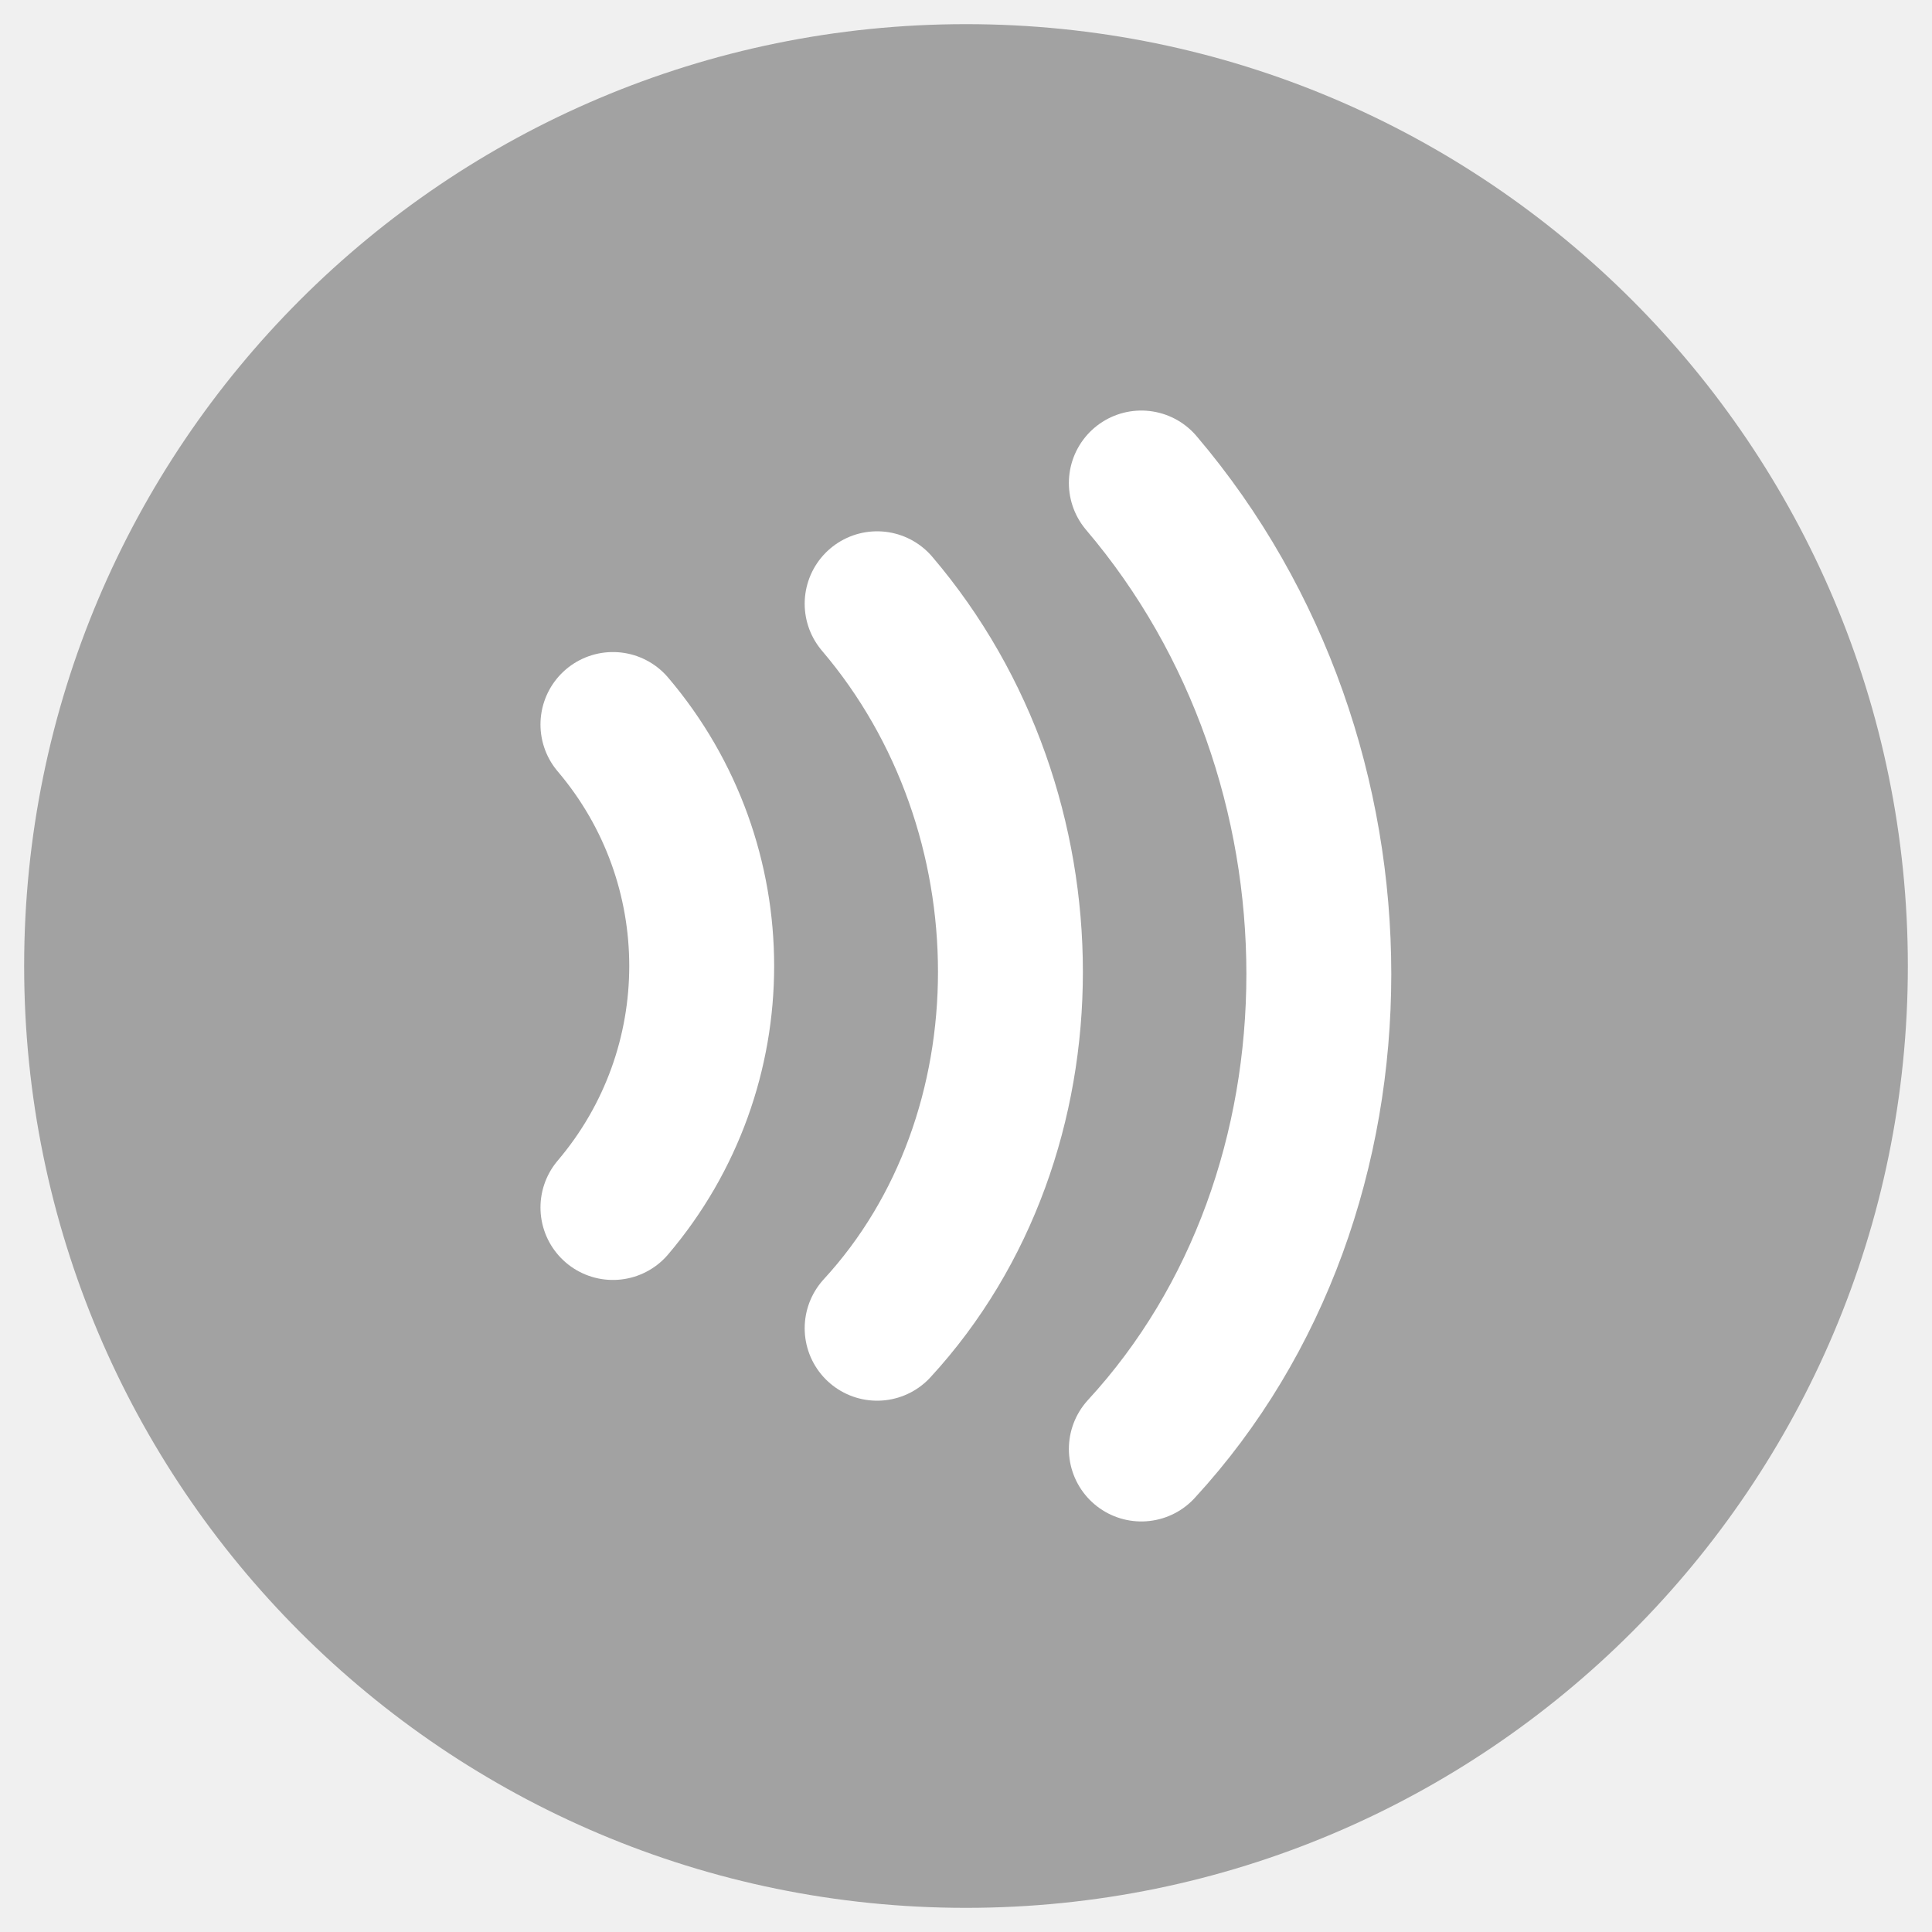
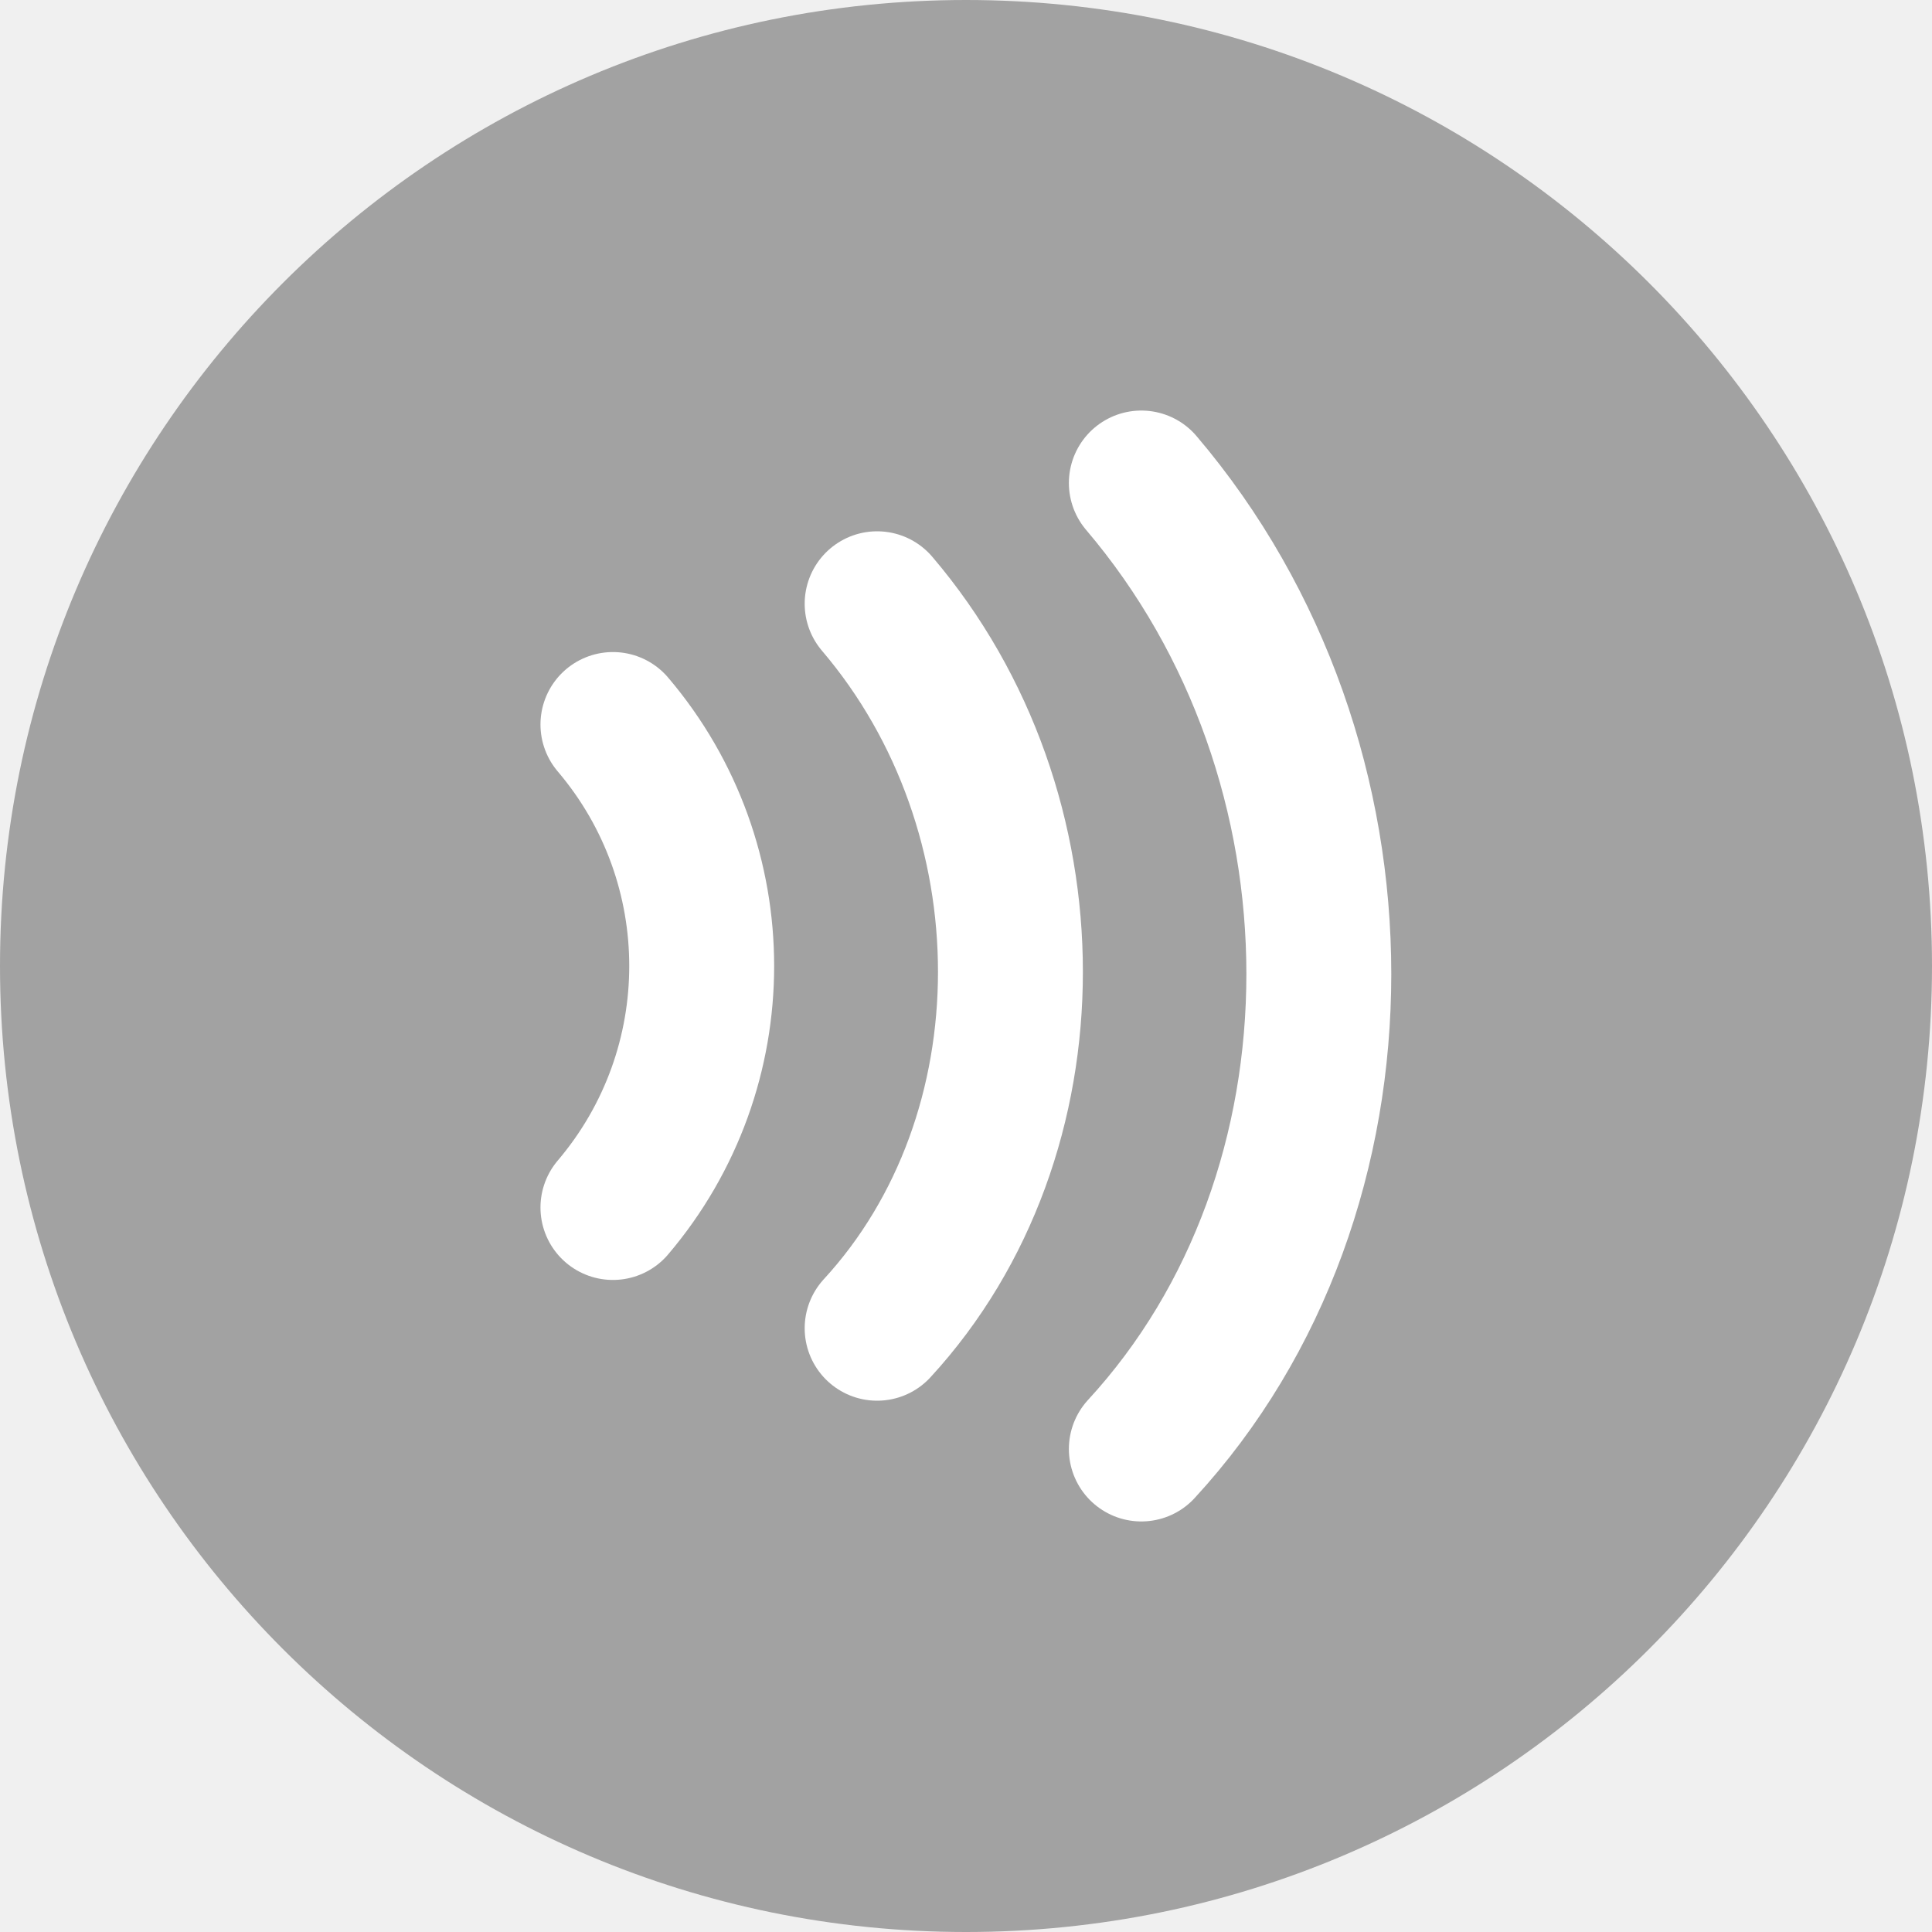
<svg xmlns="http://www.w3.org/2000/svg" id="Layer_1" data-name="Layer 1" viewBox="0 0 40 40">
  <defs>
-     <style>.cls-1{fill:#a2a2a2;stroke:#a2a2a2;}.cls-1,.cls-2{stroke-linecap:round;stroke-miterlimit:10;stroke-width:3px;}.cls-2{fill:none;stroke:#fff;}</style>
+     <style>.cls-1{fill:#a2a2a2;}.cls-2{fill:none;stroke:#fff;stroke-linecap:round;stroke-miterlimit:10;stroke-width:3px;}</style>
  </defs>
-   <circle class="cls-1" cx="20" cy="20" r="18" />
+   <path class="cls-1" d="M20,38.5A18.5,18.5,0,1,1,38.5,20,18.52,18.52,0,0,1,20,38.5Z" />
+   <path class="cls-1" d="M20,3A17,17,0,1,1,3,20,17,17,0,0,1,20,3m0-3A20,20,0,1,0,40,20,20,20,0,0,0,20,0h0Z" />
  <path class="cls-2" d="M23.63,10c4.9,5.76,4.9,14.68,0,20" />
  <path class="cls-2" d="M18.16,12.5c3.68,4.32,3.68,11,0,15" />
  <path class="cls-2" d="M12.69,15a7.72,7.72,0,0,1,0,10" />
</svg>
